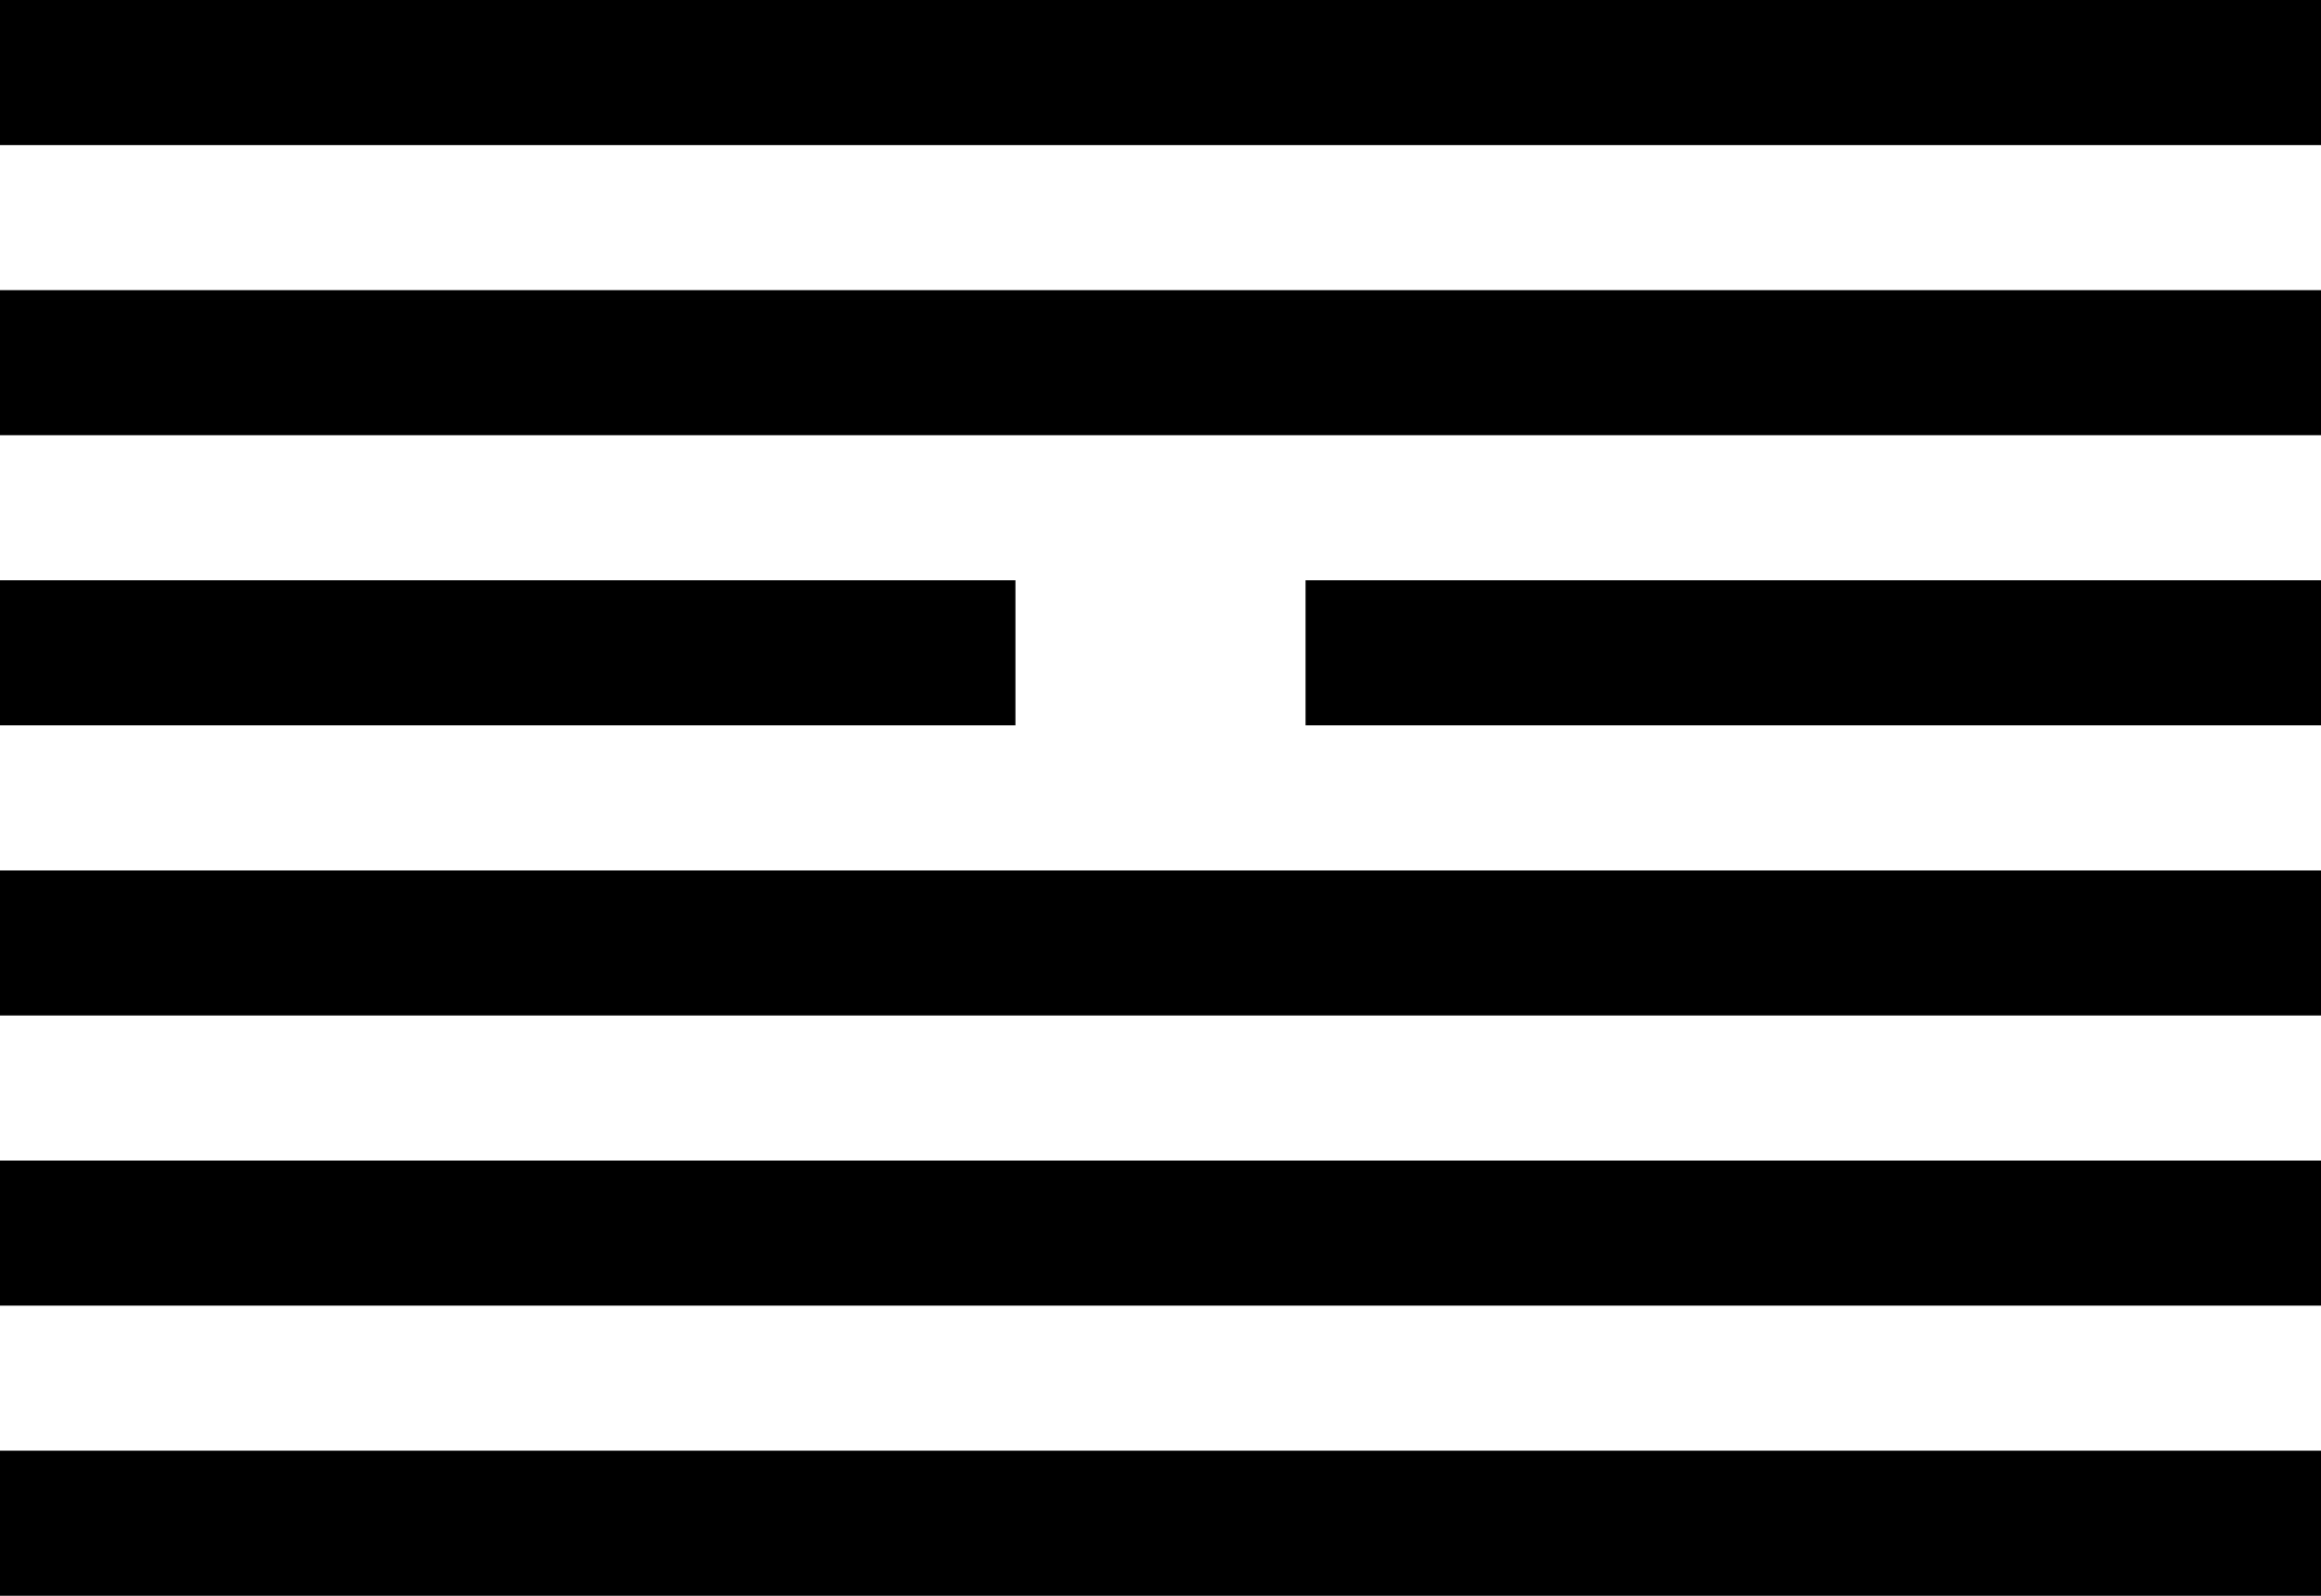
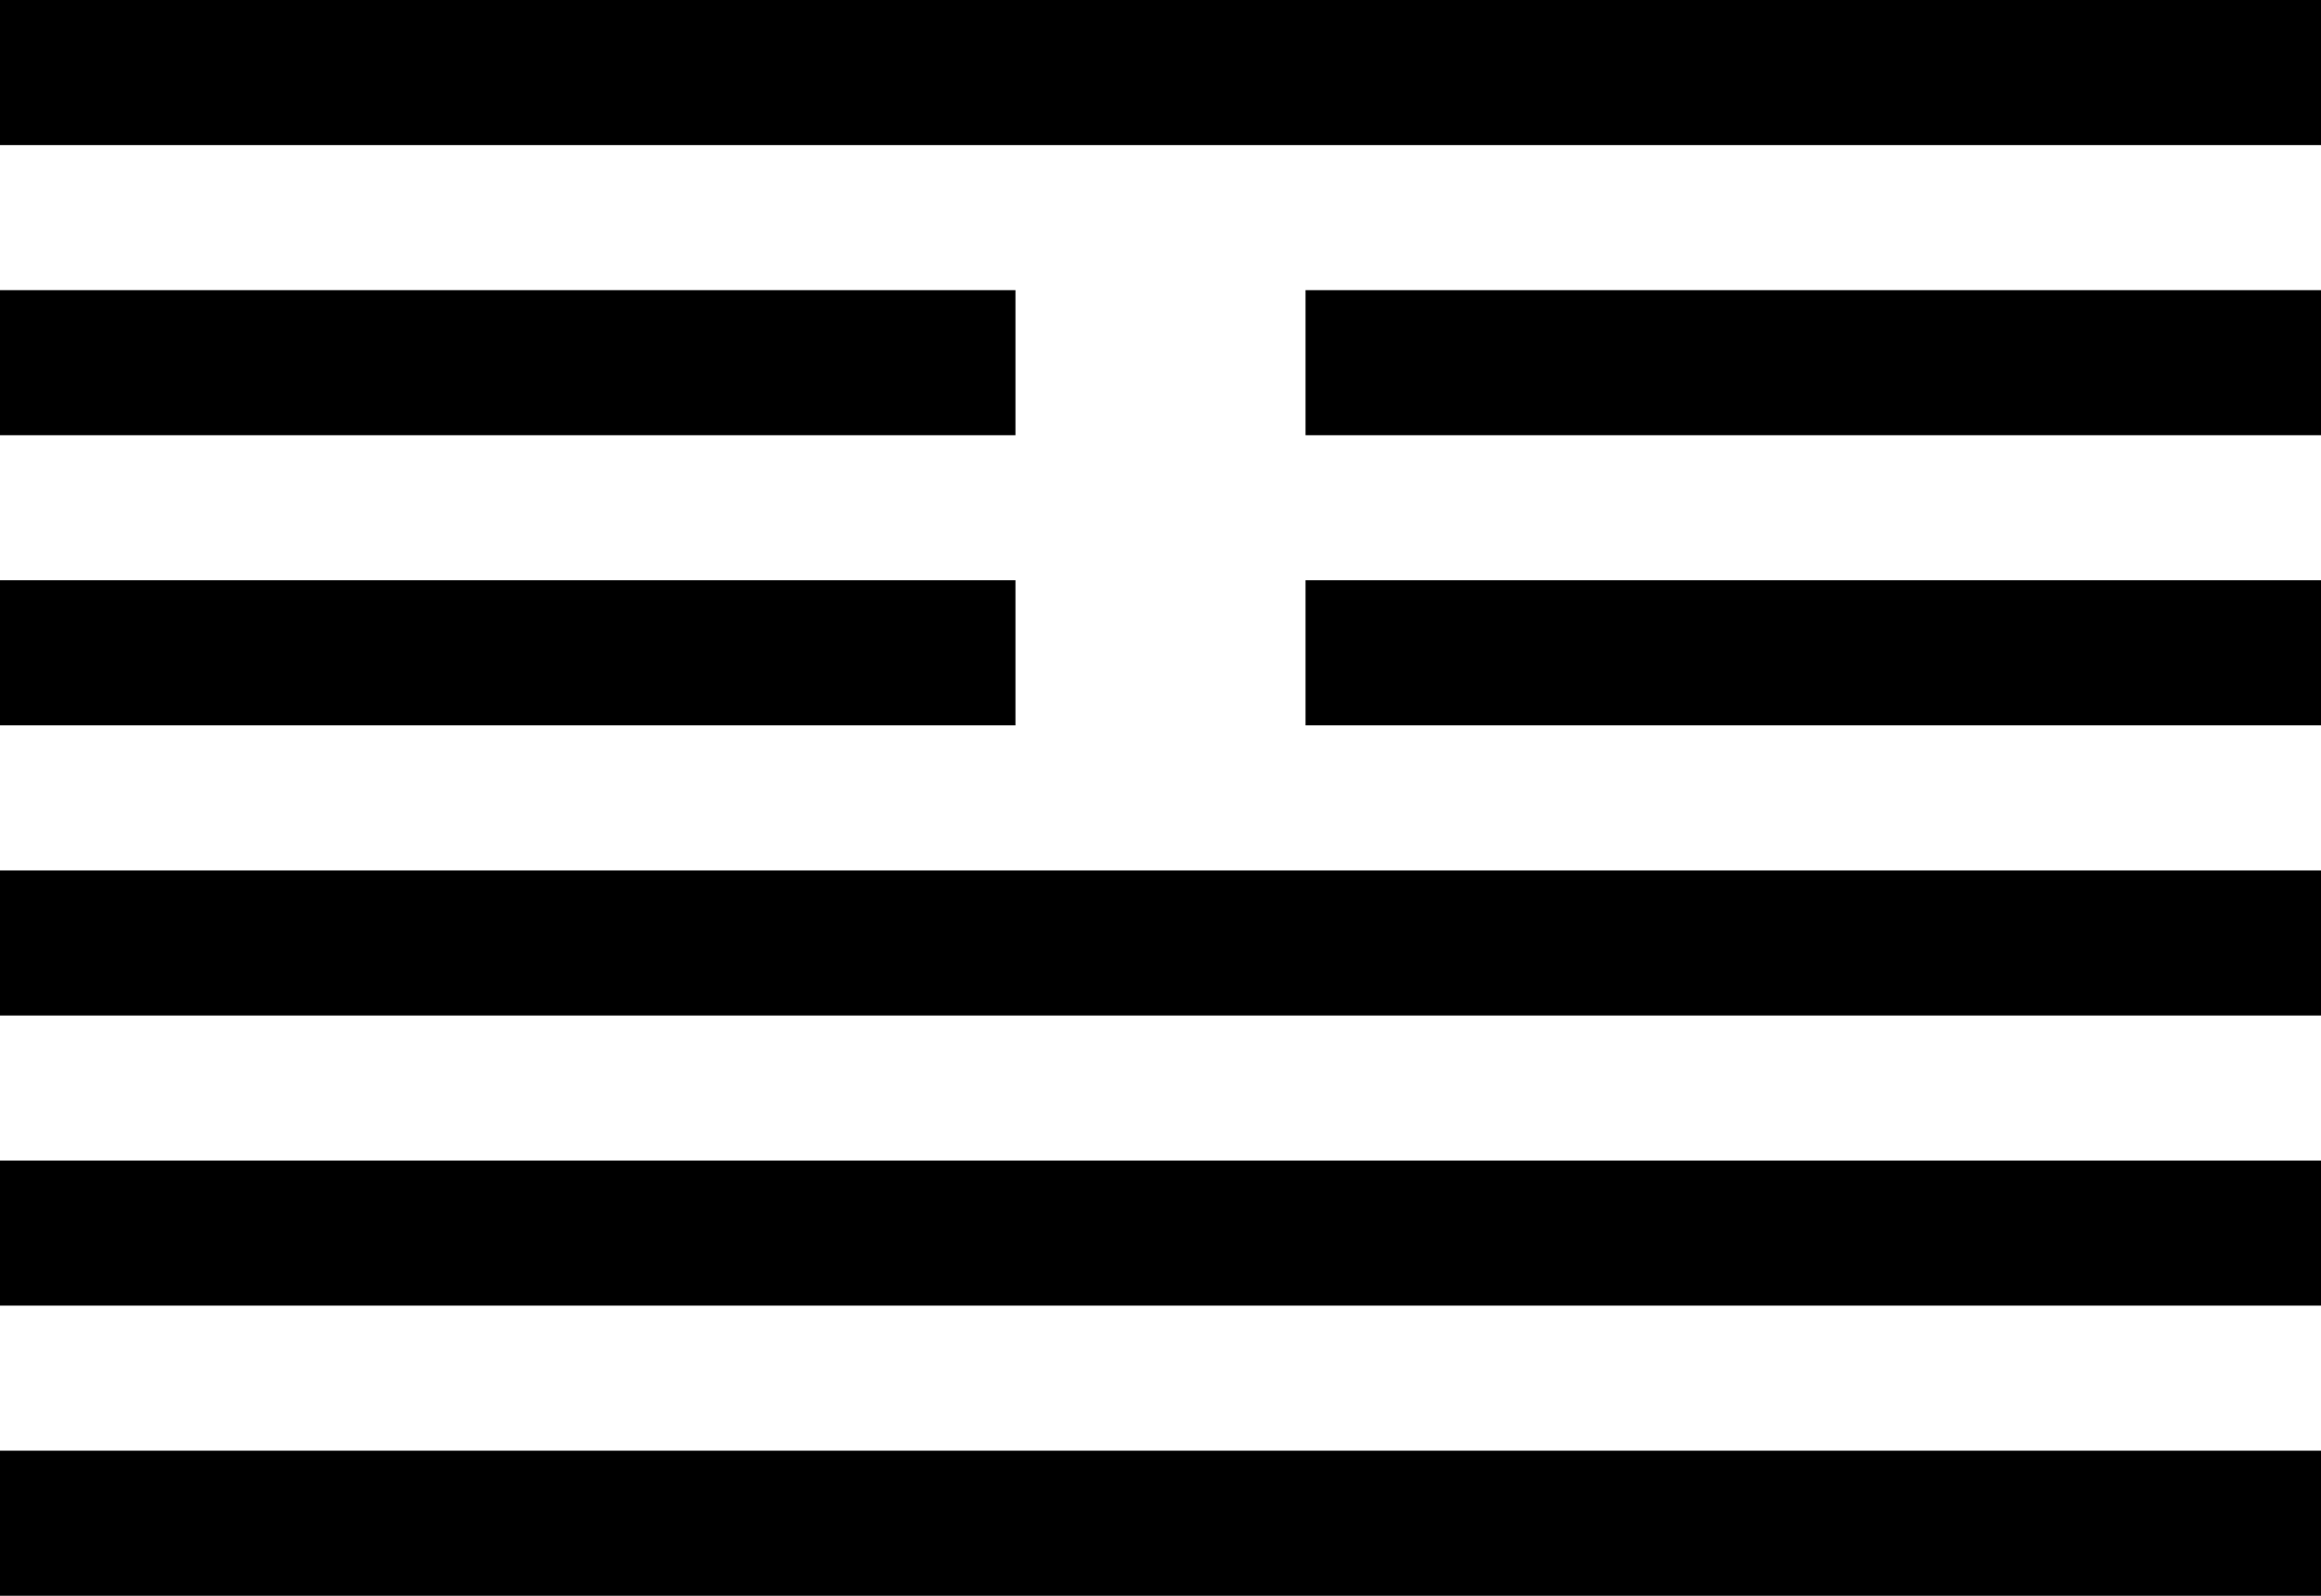
<svg xmlns="http://www.w3.org/2000/svg" viewBox="0 0 256 176">
  <rect x="0" y="0" width="256" height="16" />
-   <rect x="0" y="32" width="256" height="16" />
+   <rect x="0" y="32" width="112" height="16" />
+   <rect x="144" y="32" width="112" height="16" />
  <rect x="0" y="64" width="112" height="16" />
  <rect x="144" y="64" width="112" height="16" />
  <rect x="0" y="96" width="256" height="16" />
  <rect x="0" y="128" width="256" height="16" />
  <rect x="0" y="160" width="256" height="16" />
</svg>
